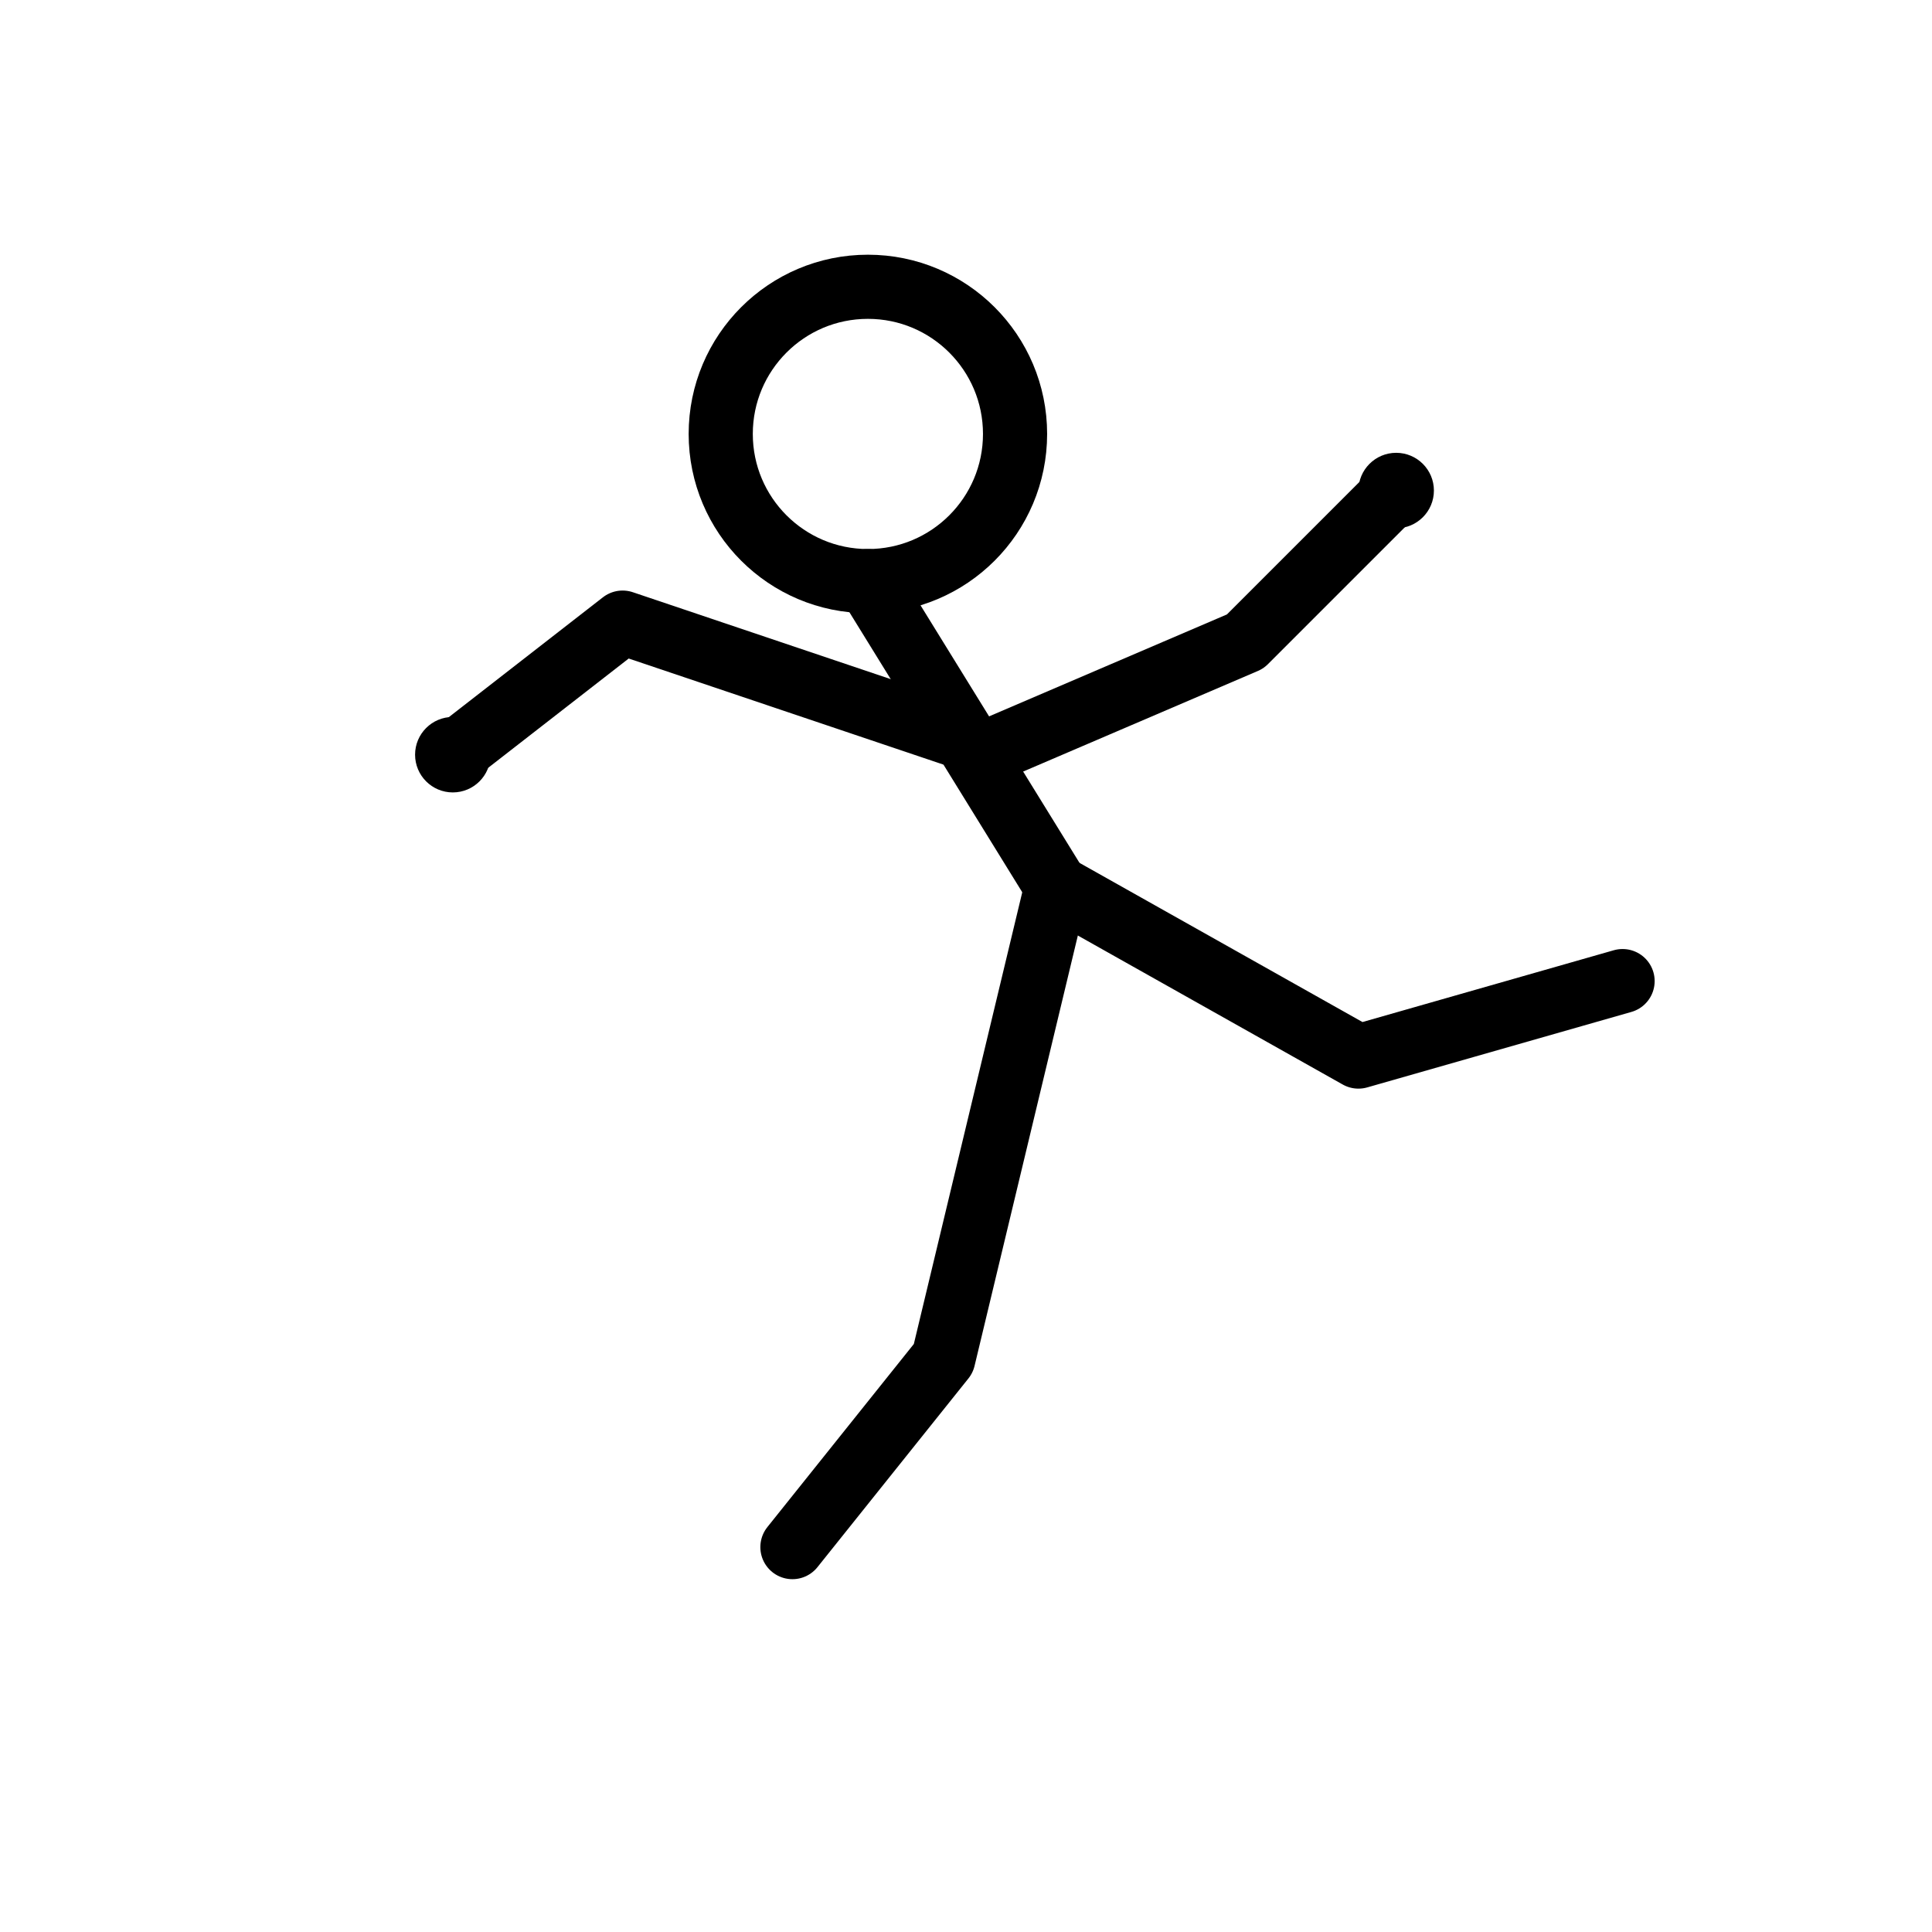
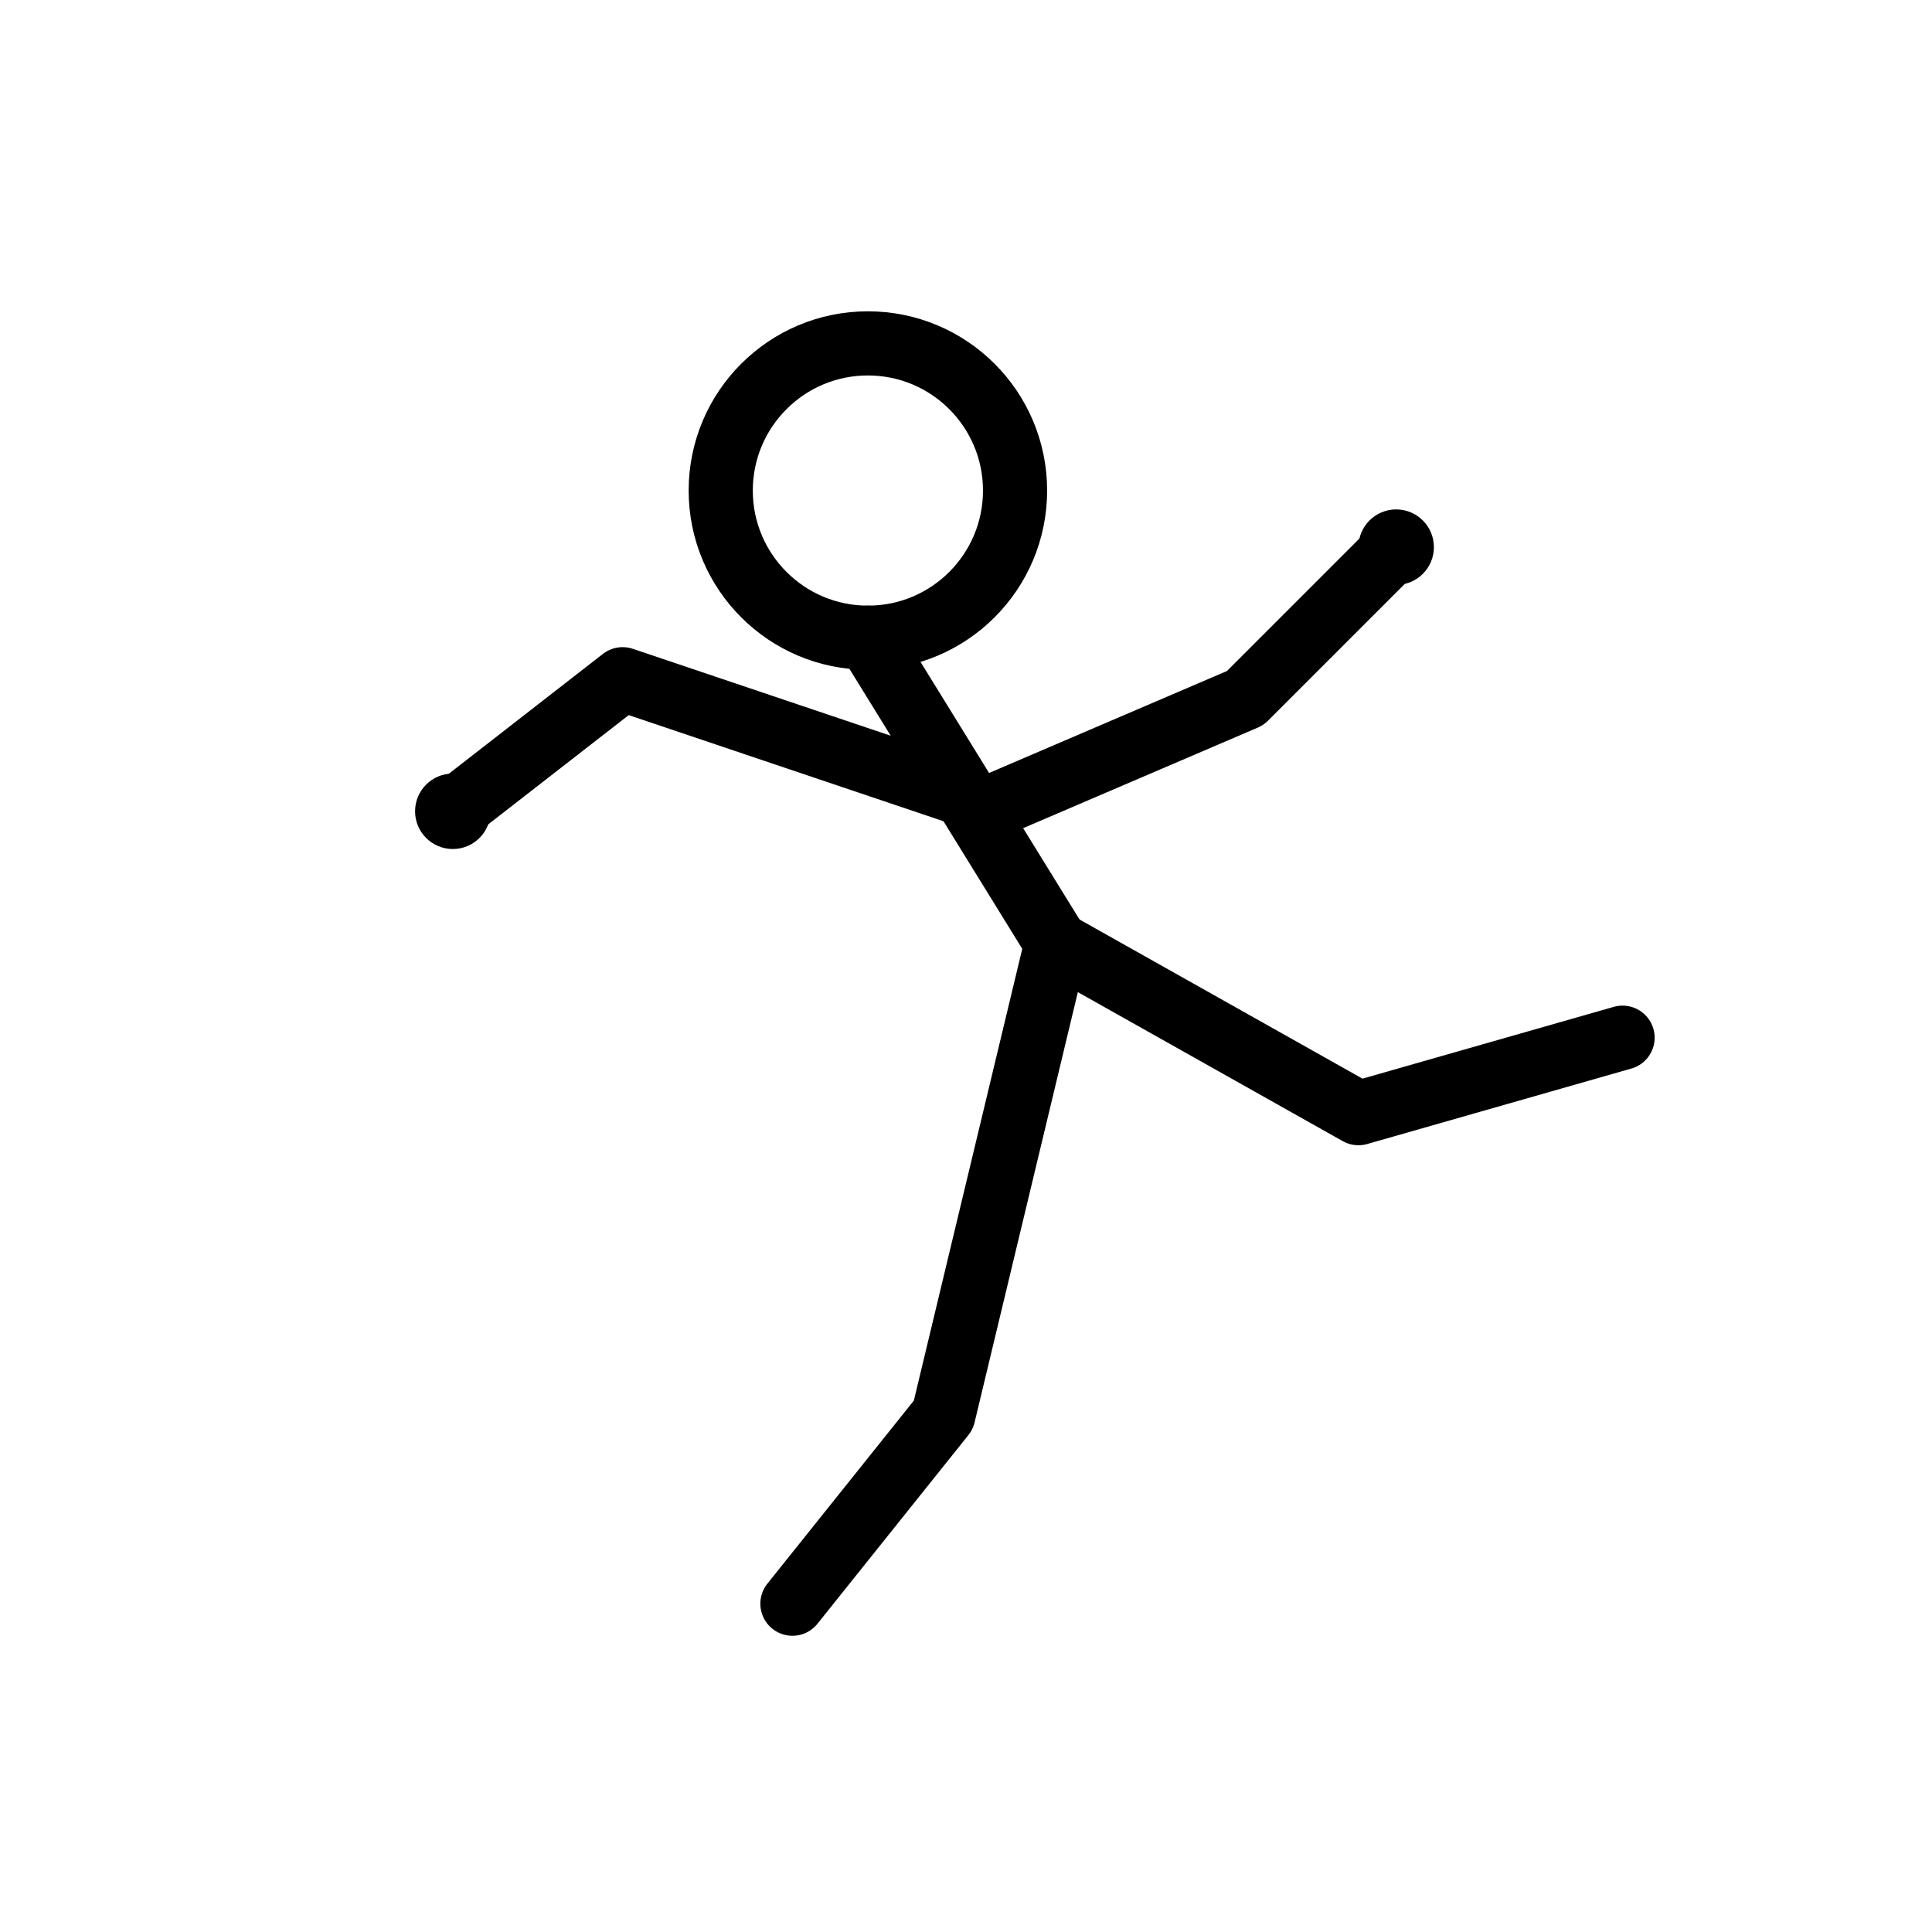
<svg xmlns="http://www.w3.org/2000/svg" viewBox="0 0 1024 1024" width="1024" height="1024">
-   <rect width="1024" height="1024" fill="none" />
+   <defs>
+     <linearGradient id="glass" x1="0%" y1="0%" x2="100%" y2="100%">
+       <stop offset="0%" stop-color="rgba(255,255,255,0.75)" />
+       <stop offset="100%" stop-color="rgba(255,255,255,0.45)" />
+     </linearGradient>
+     <filter id="glow" x="-20%" y="-20%" width="140%" height="140%">
+       <feGaussianBlur in="SourceAlpha" stdDeviation="8" result="blur" />
+       <feOffset in="blur" dx="0" dy="0" result="offsetBlur" />
+       <feFlood flood-color="rgba(255,255,255,0.5)" result="glowColor" />
+       <feComposite in="glowColor" in2="offsetBlur" operator="in" result="glow" />
+       <feMerge>
+         <feMergeNode in="glow" />
+         <feMergeNode in="SourceGraphic" />
+       </feMerge>
+     </filter>
+   </defs>
+   <rect x="80" y="80" width="864" height="864" rx="200" ry="200" fill="url(#glass)" stroke="rgba(255,255,255,0.8)" stroke-width="12" filter="url(#glow)" />
  <g stroke="black" stroke-width="34" stroke-linecap="round" stroke-linejoin="round" fill="none">
-     <circle cx="460" cy="230" r="78" />
-     <path d="M460 308 L560 470" />
-     <path d="M508 390 L330 330 L240 400" />
-     <path d="M520 400 L660 340 L740 260" />
-     <path d="M560 470 L500 720 L420 820" />
-     <path d="M560 470 L720 560 L860 520" />
-     <circle cx="240" cy="400" r="20" fill="black" stroke="none" />
-     <circle cx="740" cy="260" r="20" fill="black" stroke="none" />
+     <circle cx="460" cy="260" r="78" />
+     <path d="M460 338 L560 500" />
+     <path d="M508 420 L330 360 L240 430" />
+     <path d="M520 430 L660 370 L740 290" />
+     <path d="M560 500 L500 750 L420 850" />
+     <path d="M560 500 L720 590 L860 550" />
+     <circle cx="240" cy="430" r="20" fill="black" stroke="none" />
+     <circle cx="740" cy="290" r="20" fill="black" stroke="none" />
  </g>
</svg>
